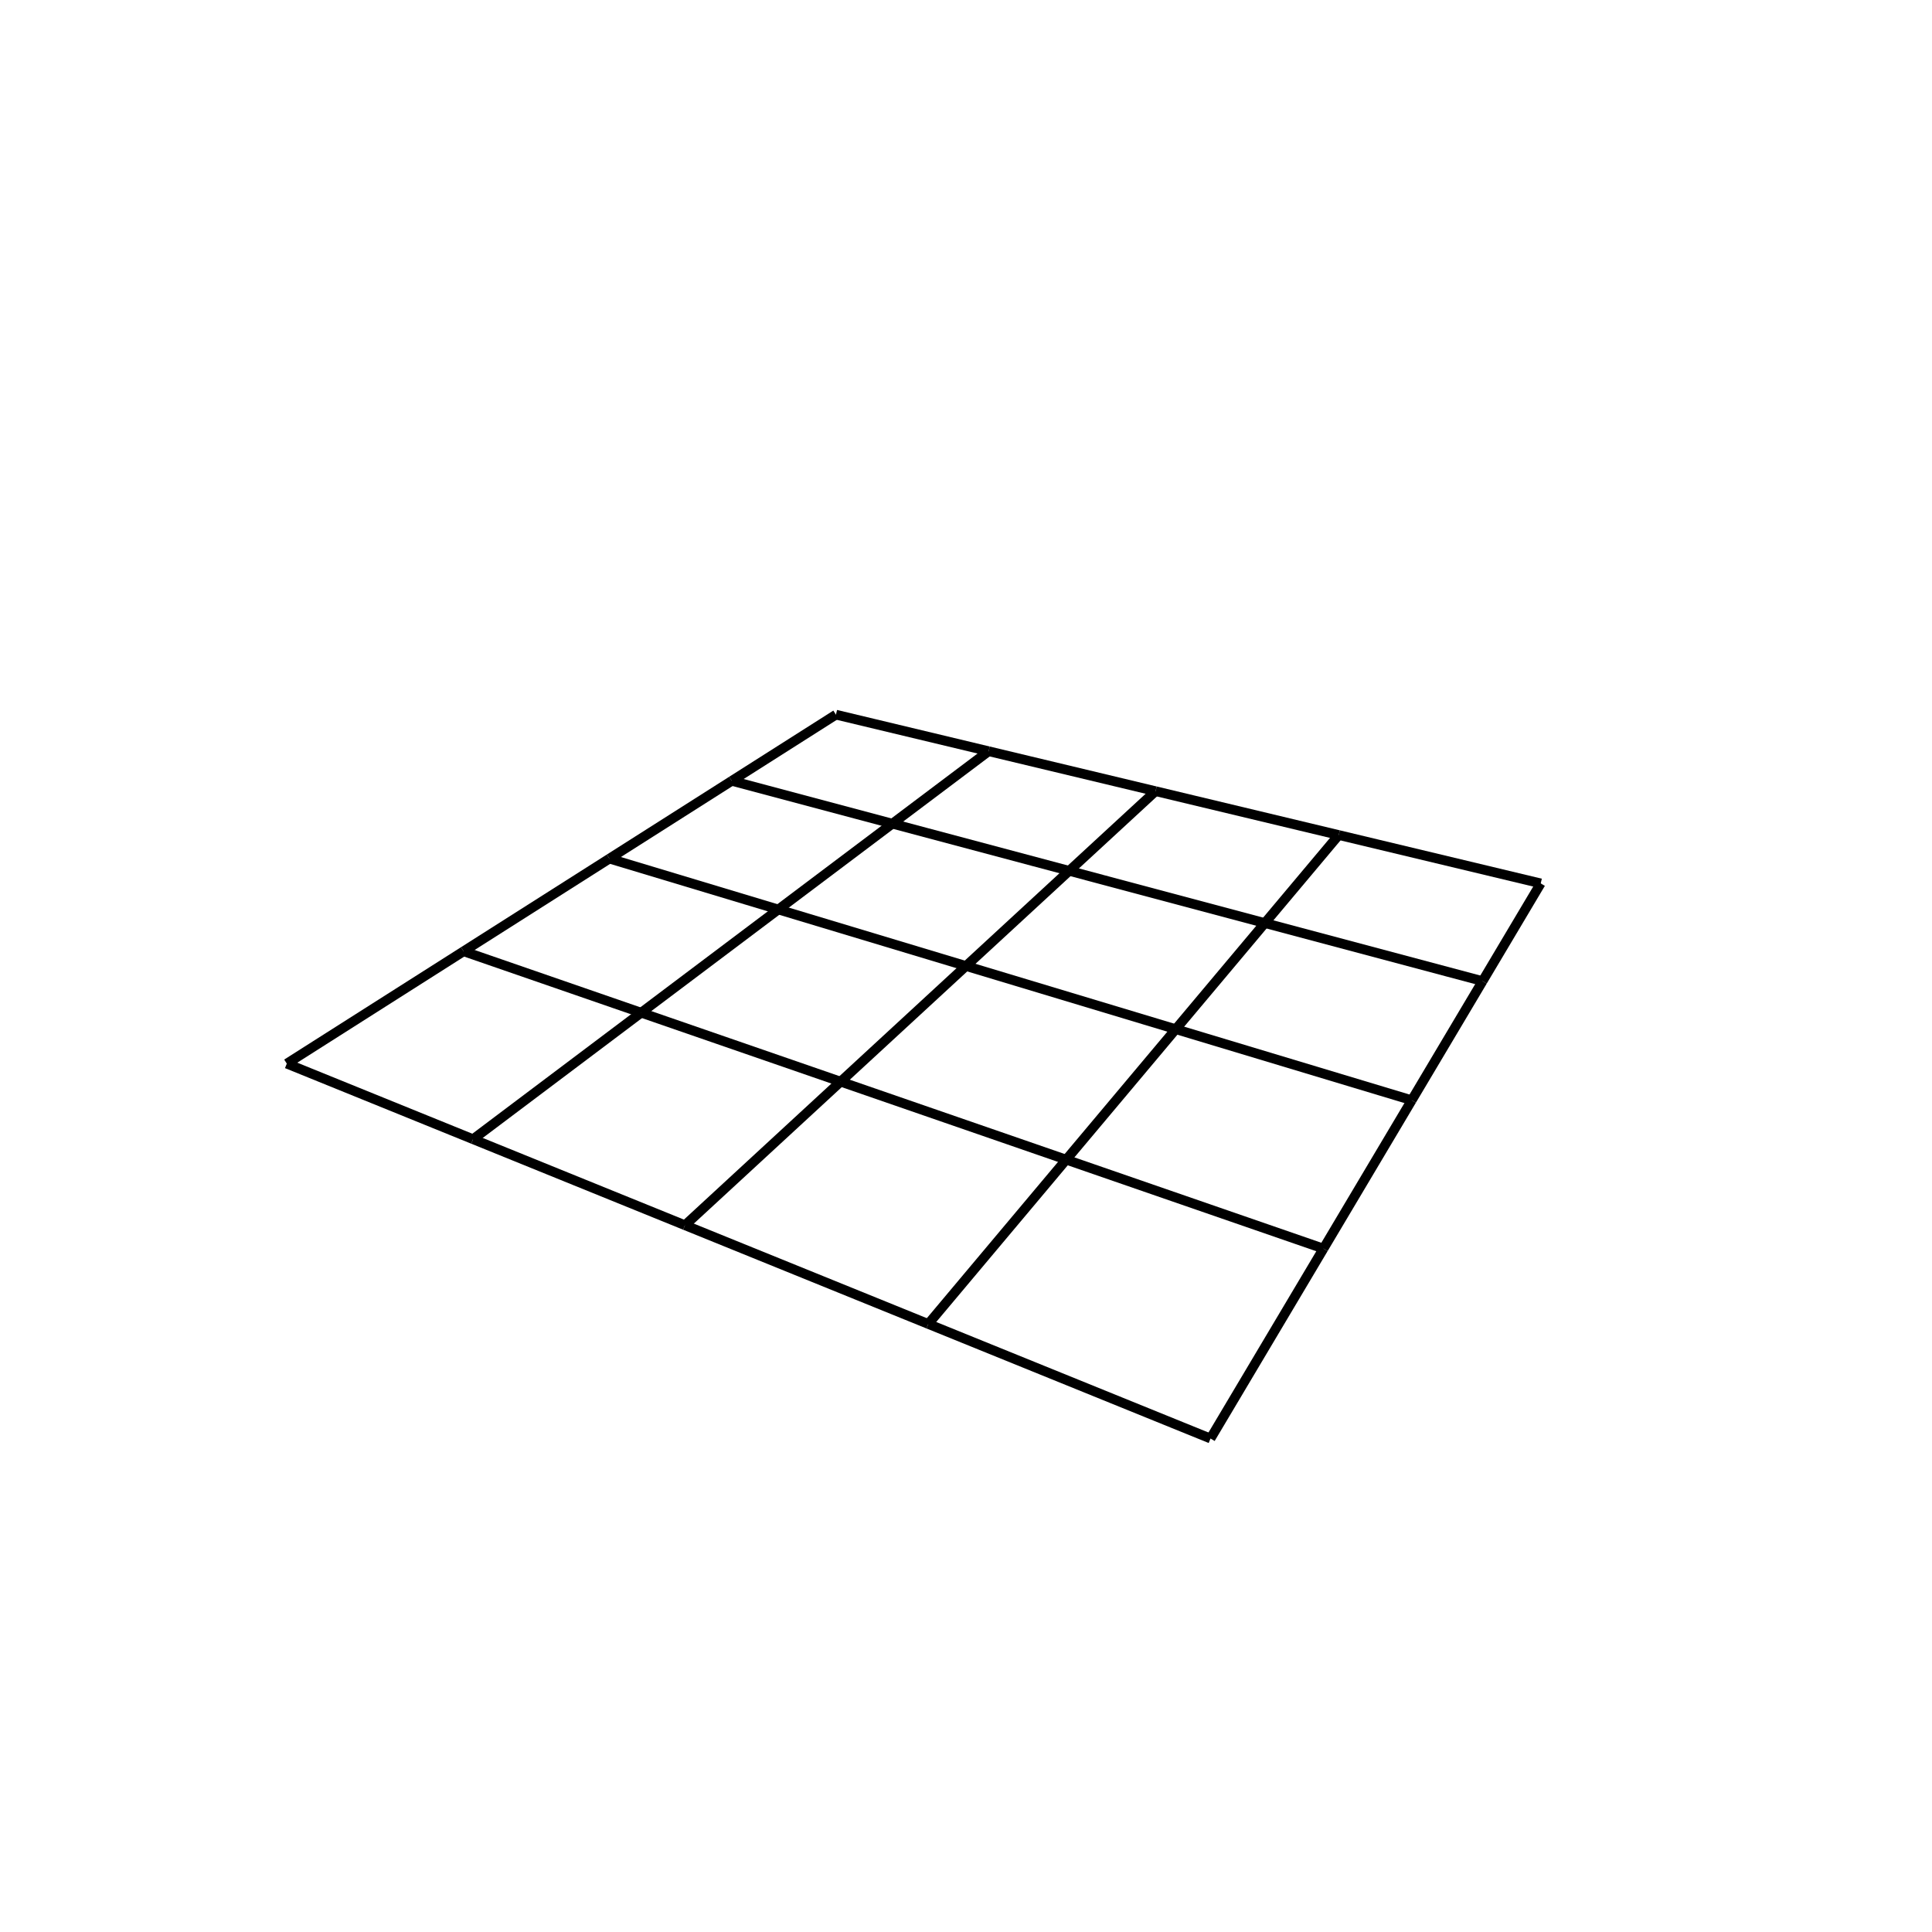
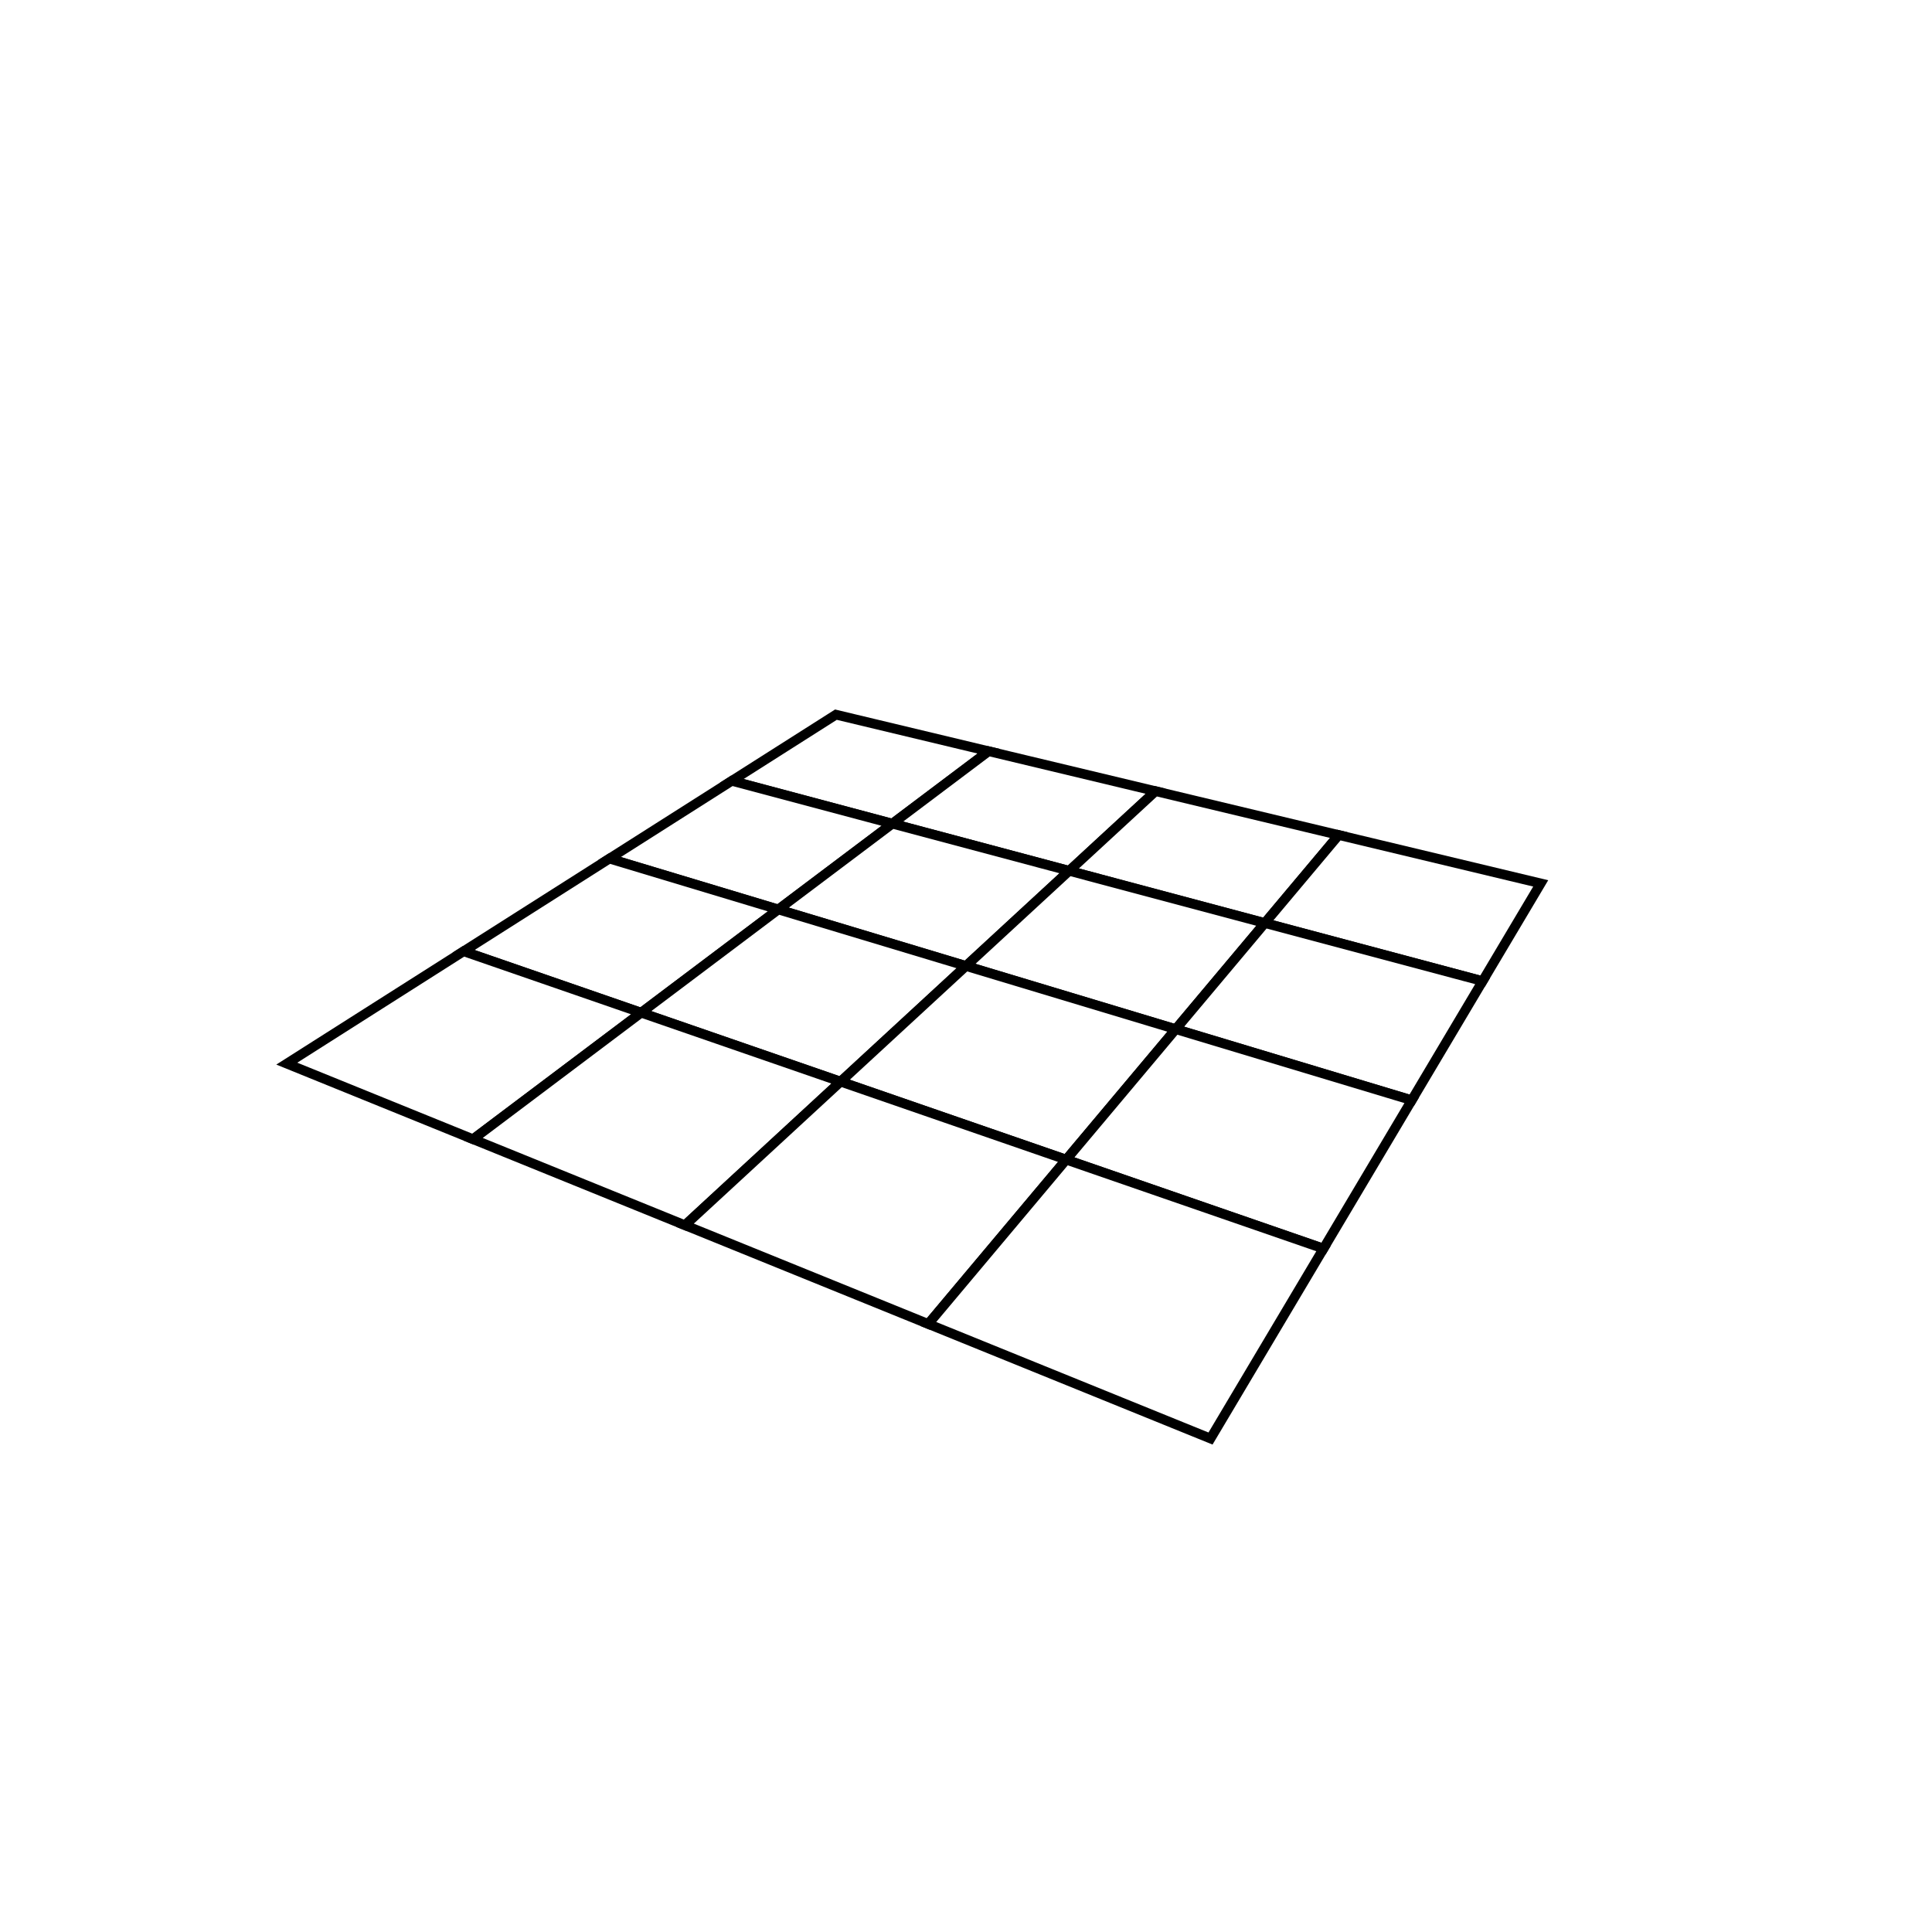
<svg xmlns="http://www.w3.org/2000/svg" height="200" width="200" version="1.1" id="example">
-   <line stroke="black" x1="86.536" y1="73.981" x2="75.755" y2="80.832" />
-   <line stroke="black" x1="75.755" y1="80.832" x2="92.376" y2="85.266" />
-   <line stroke="black" x1="92.376" y1="85.266" x2="102.344" y2="77.766" />
-   <line stroke="black" x1="102.344" y1="77.766" x2="86.536" y2="73.981" />
-   <line stroke="black" x1="75.755" y1="80.832" x2="63.087" y2="88.883" />
-   <line stroke="black" x1="63.087" y1="88.883" x2="80.572" y2="94.149" />
-   <line stroke="black" x1="80.572" y1="94.149" x2="92.376" y2="85.266" />
-   <line stroke="black" x1="63.087" y1="88.883" x2="47.989" y2="98.477" />
-   <line stroke="black" x1="47.989" y1="98.477" x2="66.373" y2="104.834" />
-   <line stroke="black" x1="66.373" y1="104.834" x2="80.572" y2="94.149" />
-   <line stroke="black" x1="47.989" y1="98.477" x2="29.689" y2="110.107" />
-   <line stroke="black" x1="29.689" y1="110.107" x2="48.968" y2="117.931" />
-   <line stroke="black" x1="48.968" y1="117.931" x2="66.373" y2="104.834" />
-   <line stroke="black" x1="92.376" y1="85.266" x2="110.68" y2="90.149" />
-   <line stroke="black" x1="110.68" y1="90.149" x2="119.622" y2="81.902" />
-   <line stroke="black" x1="119.622" y1="81.902" x2="102.344" y2="77.766" />
-   <line stroke="black" x1="80.572" y1="94.149" x2="100" y2="100" />
-   <line stroke="black" x1="100" y1="100" x2="110.68" y2="90.149" />
-   <line stroke="black" x1="66.373" y1="104.834" x2="87.019" y2="111.972" />
-   <line stroke="black" x1="87.019" y1="111.972" x2="100" y2="100" />
-   <line stroke="black" x1="48.968" y1="117.931" x2="70.906" y2="126.835" />
-   <line stroke="black" x1="70.906" y1="126.835" x2="87.019" y2="111.972" />
-   <line stroke="black" x1="110.68" y1="90.149" x2="130.937" y2="95.553" />
-   <line stroke="black" x1="130.937" y1="95.553" x2="138.585" y2="86.442" />
-   <line stroke="black" x1="138.585" y1="86.442" x2="119.622" y2="81.902" />
-   <line stroke="black" x1="100" y1="100" x2="121.714" y2="106.54" />
-   <line stroke="black" x1="121.714" y1="106.54" x2="130.937" y2="95.553" />
-   <line stroke="black" x1="87.019" y1="111.972" x2="110.374" y2="120.047" />
-   <line stroke="black" x1="110.374" y1="120.047" x2="121.714" y2="106.54" />
-   <line stroke="black" x1="70.906" y1="126.835" x2="96.094" y2="137.057" />
-   <line stroke="black" x1="96.094" y1="137.057" x2="110.374" y2="120.047" />
-   <line stroke="black" x1="130.937" y1="95.553" x2="153.476" y2="101.566" />
-   <line stroke="black" x1="153.476" y1="101.566" x2="159.494" y2="91.448" />
-   <line stroke="black" x1="159.494" y1="91.448" x2="138.585" y2="86.442" />
-   <line stroke="black" x1="121.714" y1="106.54" x2="146.142" y2="113.896" />
-   <line stroke="black" x1="146.142" y1="113.896" x2="153.476" y2="101.566" />
-   <line stroke="black" x1="110.374" y1="120.047" x2="137.006" y2="129.256" />
-   <line stroke="black" x1="137.006" y1="129.256" x2="146.142" y2="113.896" />
-   <line stroke="black" x1="96.094" y1="137.057" x2="125.312" y2="148.916" />
-   <line stroke="black" x1="125.312" y1="148.916" x2="137.006" y2="129.256" />
+   <polygon points="86.536, 73.981, 75.755, 80.832, 92.376, 85.266, 102.344, 77.766" fill="rgb(255,255,255)" fill-opacity="1.0" stroke="black" />
+   <polygon points="102.344, 77.766, 92.376, 85.266, 110.68, 90.149, 119.622, 81.902" fill="rgb(255,255,255)" fill-opacity="1.0" stroke="black" />
+   <polygon points="75.755, 80.832, 63.087, 88.883, 80.572, 94.149, 92.376, 85.266" fill="rgb(255,255,255)" fill-opacity="1.0" stroke="black" />
+   <polygon points="119.622, 81.902, 110.68, 90.149, 130.937, 95.553, 138.585, 86.442" fill="rgb(255,255,255)" fill-opacity="1.0" stroke="black" />
+   <polygon points="92.376, 85.266, 80.572, 94.149, 100, 100, 110.68, 90.149" fill="rgb(255,255,255)" fill-opacity="1.0" stroke="black" />
+   <polygon points="138.585, 86.442, 130.937, 95.553, 153.476, 101.566, 159.494, 91.448" fill="rgb(255,255,255)" fill-opacity="1.0" stroke="black" />
+   <polygon points="63.087, 88.883, 47.989, 98.477, 66.373, 104.834, 80.572, 94.149" fill="rgb(255,255,255)" fill-opacity="1.0" stroke="black" />
+   <polygon points="110.68, 90.149, 100, 100, 121.714, 106.54, 130.937, 95.553" fill="rgb(255,255,255)" fill-opacity="1.0" stroke="black" />
+   <polygon points="80.572, 94.149, 66.373, 104.834, 87.019, 111.972, 100, 100" fill="rgb(255,255,255)" fill-opacity="1.0" stroke="black" />
+   <polygon points="130.937, 95.553, 121.714, 106.54, 146.142, 113.896, 153.476, 101.566" fill="rgb(255,255,255)" fill-opacity="1.0" stroke="black" />
+   <polygon points="47.989, 98.477, 29.689, 110.107, 48.968, 117.931, 66.373, 104.834" fill="rgb(255,255,255)" fill-opacity="1.0" stroke="black" />
+   <polygon points="100, 100, 87.019, 111.972, 110.374, 120.047, 121.714, 106.54" fill="rgb(255,255,255)" fill-opacity="1.0" stroke="black" />
+   <polygon points="66.373, 104.834, 48.968, 117.931, 70.906, 126.835, 87.019, 111.972" fill="rgb(255,255,255)" fill-opacity="1.0" stroke="black" />
+   <polygon points="121.714, 106.54, 110.374, 120.047, 137.006, 129.256, 146.142, 113.896" fill="rgb(255,255,255)" fill-opacity="1.0" stroke="black" />
+   <polygon points="87.019, 111.972, 70.906, 126.835, 96.094, 137.057, 110.374, 120.047" fill="rgb(255,255,255)" fill-opacity="1.0" stroke="black" />
+   <polygon points="110.374, 120.047, 96.094, 137.057, 125.312, 148.916, 137.006, 129.256" fill="rgb(255,255,255)" fill-opacity="1.0" stroke="black" />
</svg>
